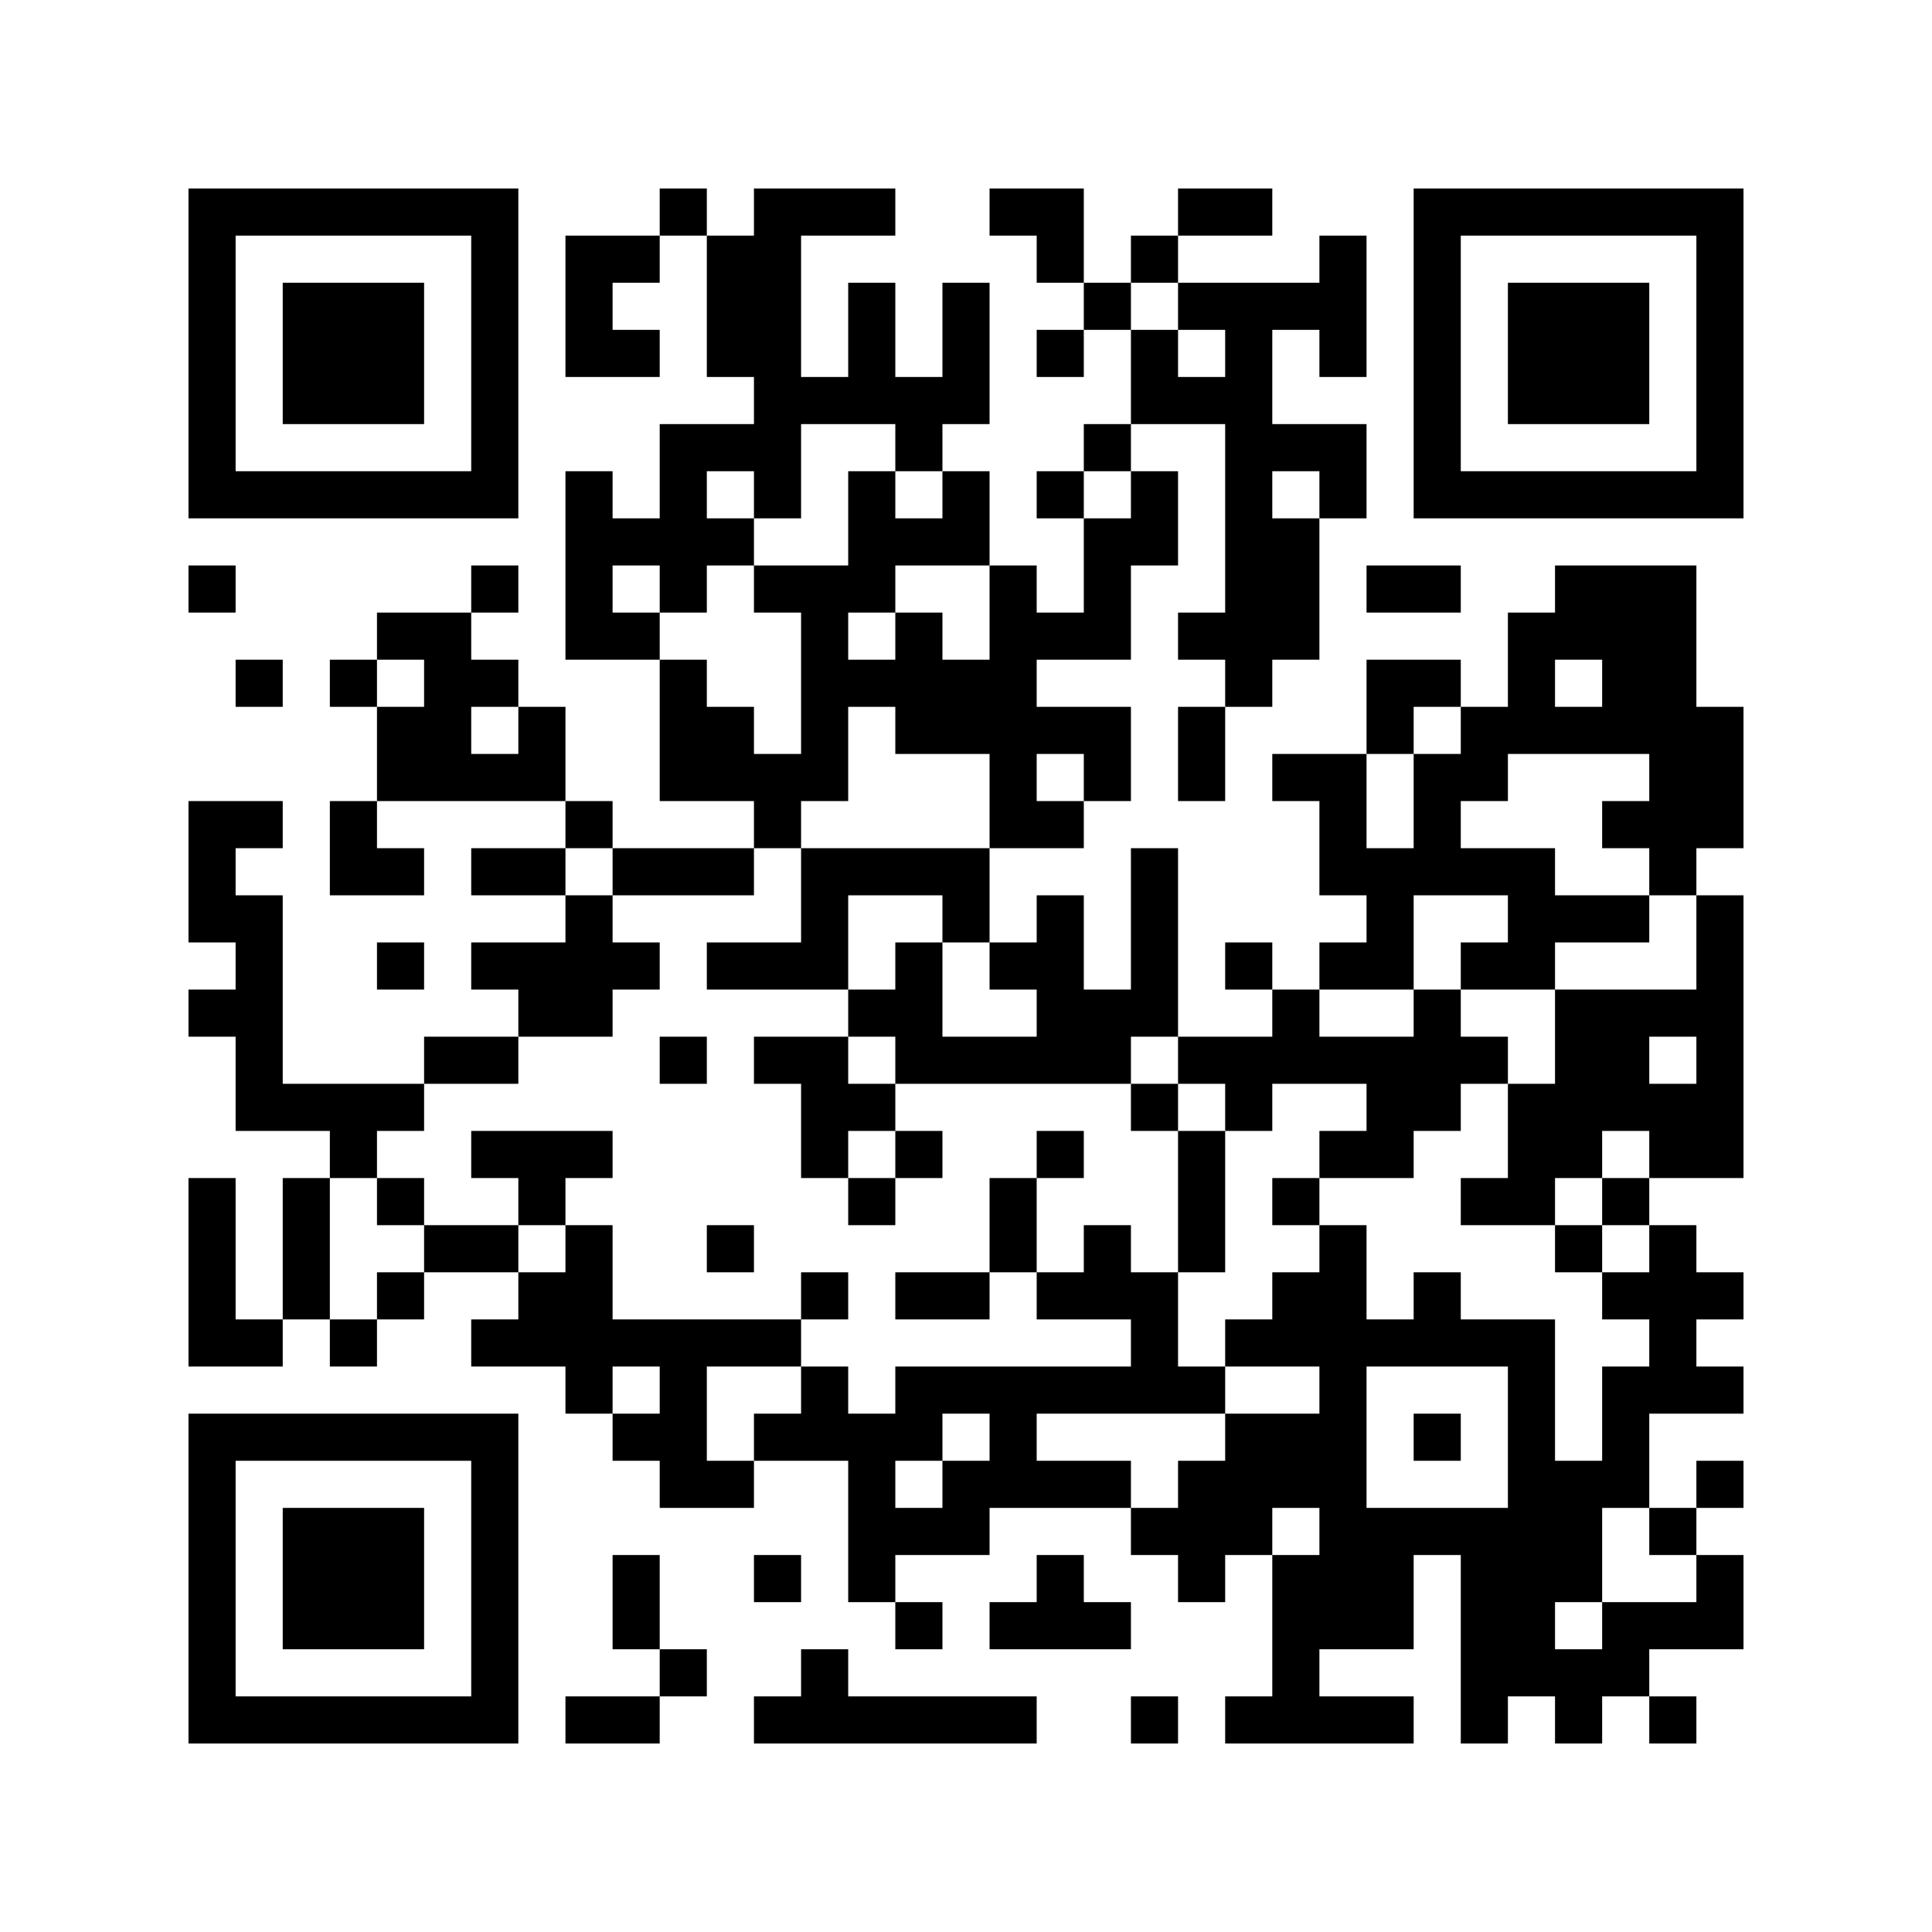
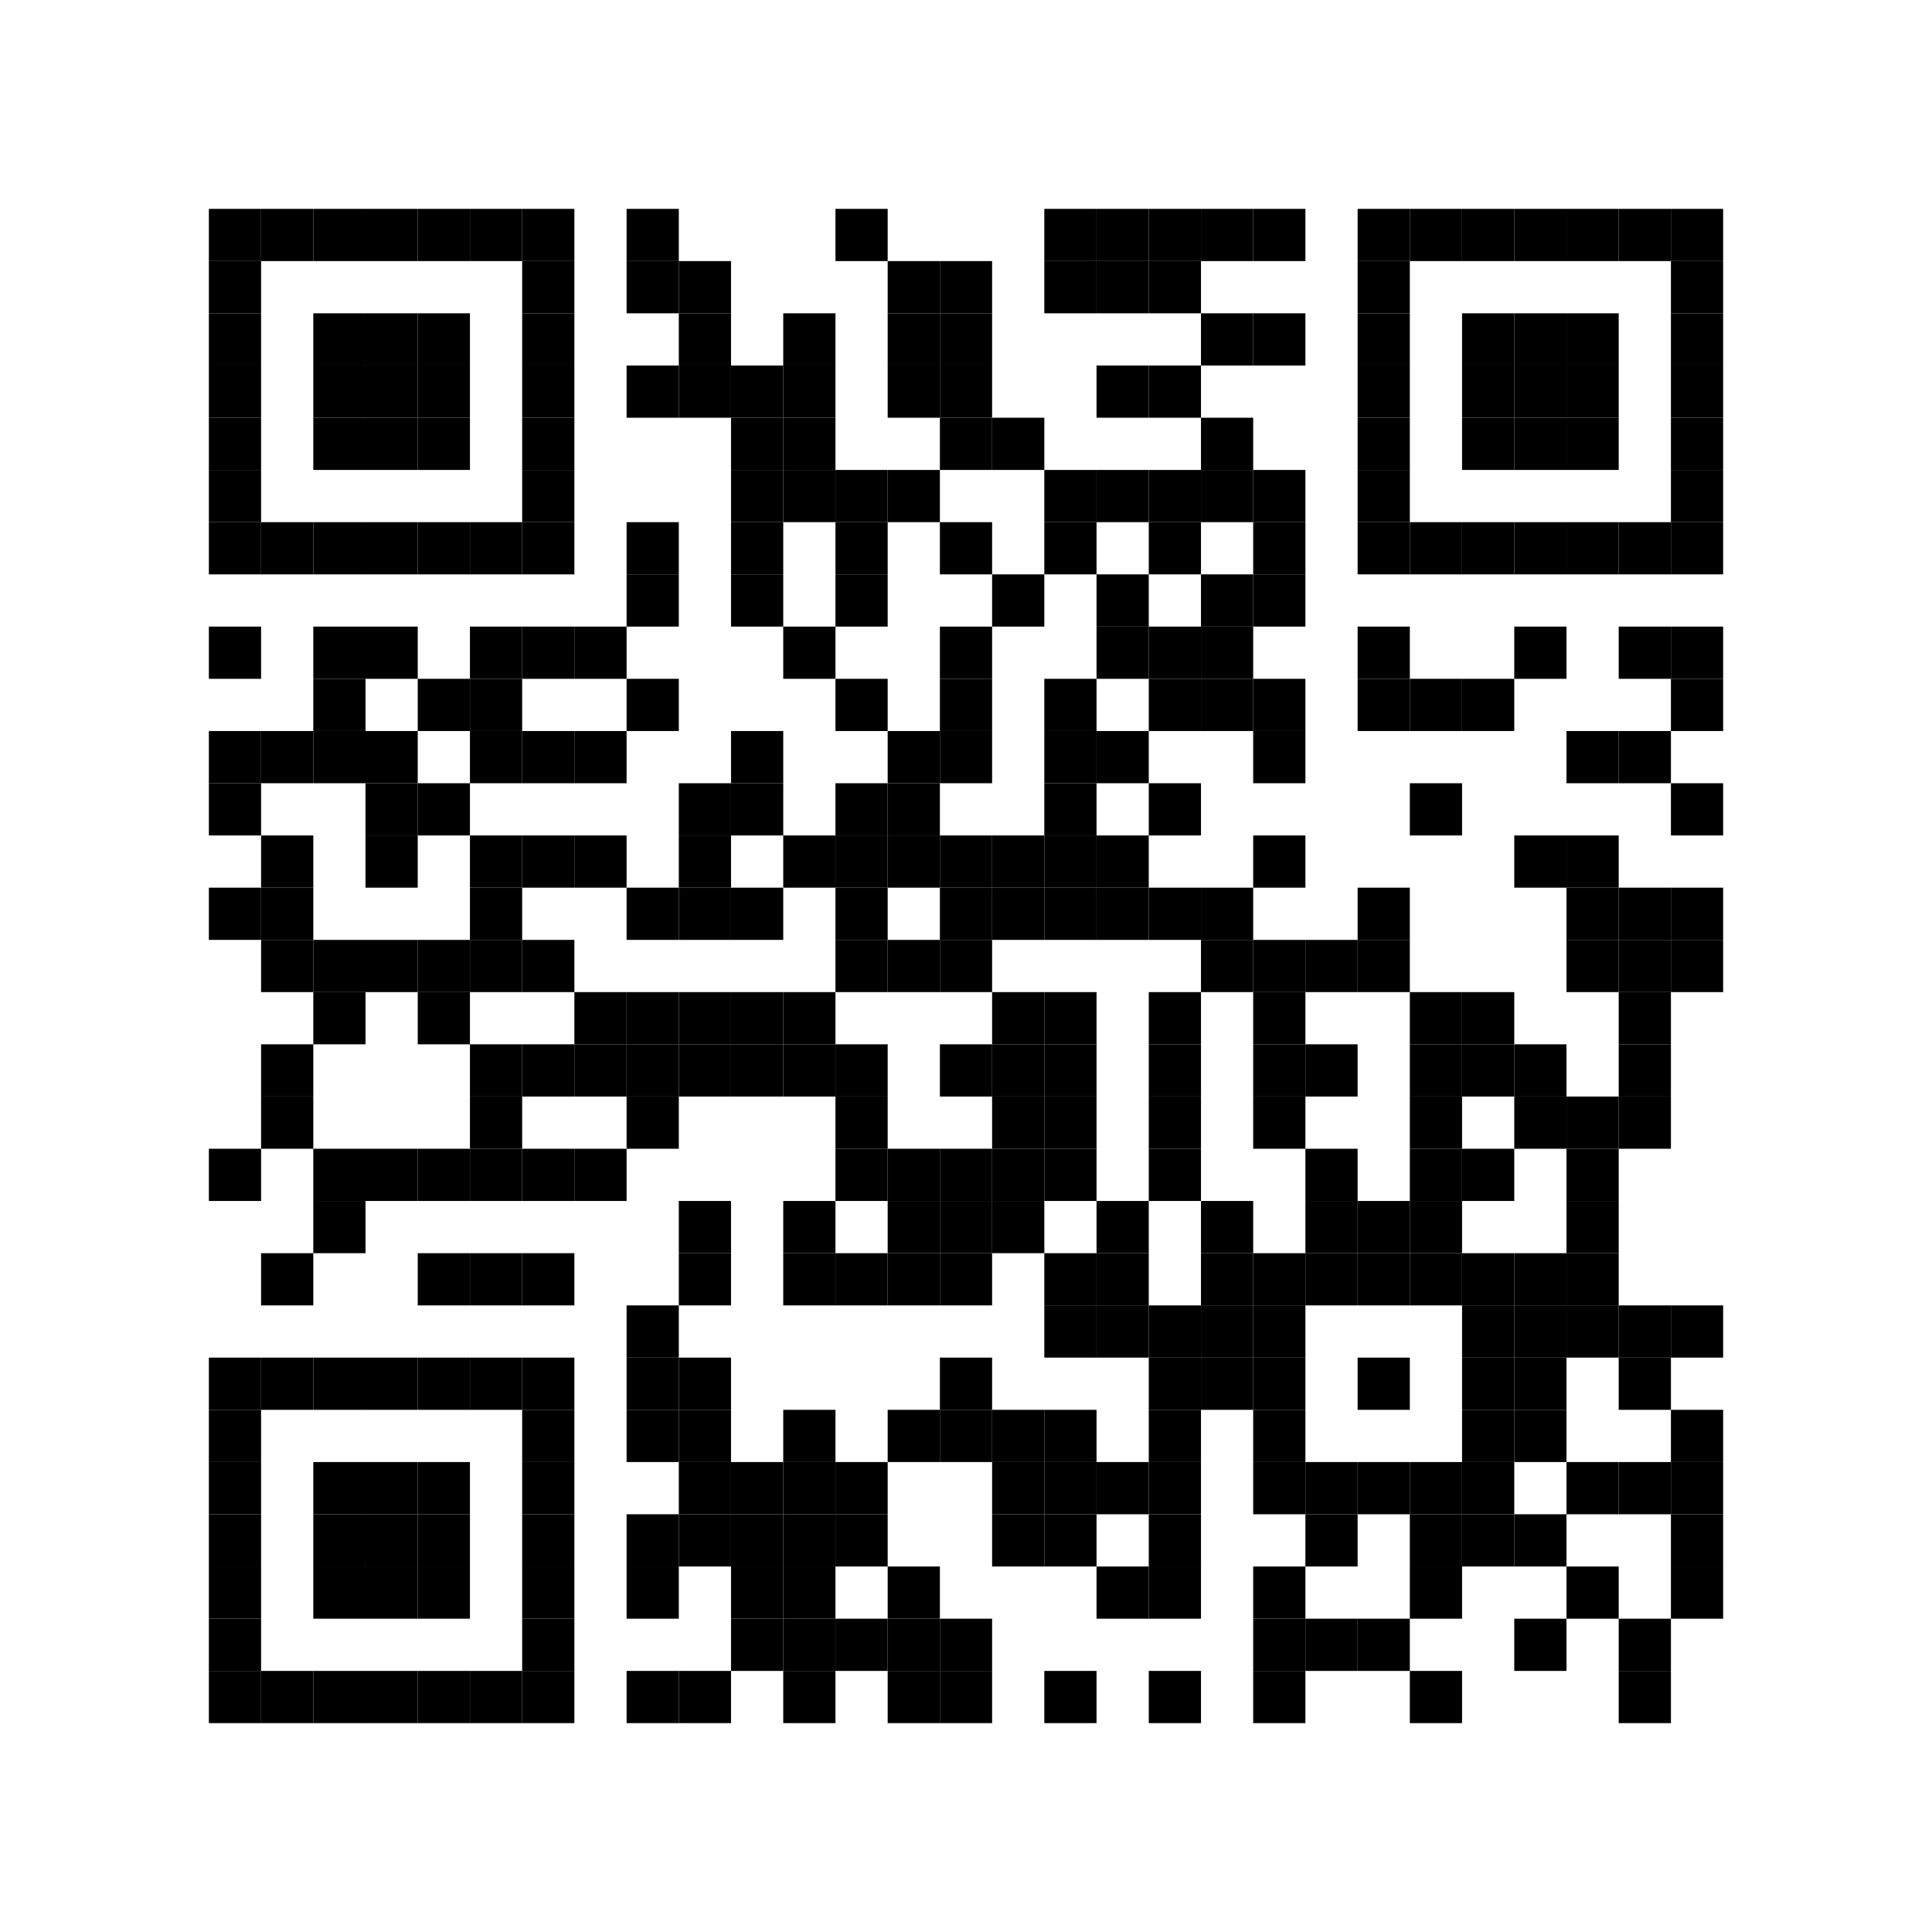
- <svg xmlns="http://www.w3.org/2000/svg" width="41mm" height="41mm" version="1.1" viewBox="0 0 41 41">
-   <path d="M4,4H5V5H4zM5,4H6V5H5zM6,4H7V5H6zM7,4H8V5H7zM8,4H9V5H8zM9,4H10V5H9zM10,4H11V5H10zM14,4H15V5H14zM16,4H17V5H16zM17,4H18V5H17zM18,4H19V5H18zM21,4H22V5H21zM22,4H23V5H22zM25,4H26V5H25zM26,4H27V5H26zM30,4H31V5H30zM31,4H32V5H31zM32,4H33V5H32zM33,4H34V5H33zM34,4H35V5H34zM35,4H36V5H35zM36,4H37V5H36zM4,5H5V6H4zM10,5H11V6H10zM12,5H13V6H12zM13,5H14V6H13zM15,5H16V6H15zM16,5H17V6H16zM22,5H23V6H22zM24,5H25V6H24zM28,5H29V6H28zM30,5H31V6H30zM36,5H37V6H36zM4,6H5V7H4zM6,6H7V7H6zM7,6H8V7H7zM8,6H9V7H8zM10,6H11V7H10zM12,6H13V7H12zM15,6H16V7H15zM16,6H17V7H16zM18,6H19V7H18zM20,6H21V7H20zM23,6H24V7H23zM25,6H26V7H25zM26,6H27V7H26zM27,6H28V7H27zM28,6H29V7H28zM30,6H31V7H30zM32,6H33V7H32zM33,6H34V7H33zM34,6H35V7H34zM36,6H37V7H36zM4,7H5V8H4zM6,7H7V8H6zM7,7H8V8H7zM8,7H9V8H8zM10,7H11V8H10zM12,7H13V8H12zM13,7H14V8H13zM15,7H16V8H15zM16,7H17V8H16zM18,7H19V8H18zM20,7H21V8H20zM22,7H23V8H22zM24,7H25V8H24zM26,7H27V8H26zM28,7H29V8H28zM30,7H31V8H30zM32,7H33V8H32zM33,7H34V8H33zM34,7H35V8H34zM36,7H37V8H36zM4,8H5V9H4zM6,8H7V9H6zM7,8H8V9H7zM8,8H9V9H8zM10,8H11V9H10zM16,8H17V9H16zM17,8H18V9H17zM18,8H19V9H18zM19,8H20V9H19zM20,8H21V9H20zM24,8H25V9H24zM25,8H26V9H25zM26,8H27V9H26zM30,8H31V9H30zM32,8H33V9H32zM33,8H34V9H33zM34,8H35V9H34zM36,8H37V9H36zM4,9H5V10H4zM10,9H11V10H10zM14,9H15V10H14zM15,9H16V10H15zM16,9H17V10H16zM19,9H20V10H19zM23,9H24V10H23zM26,9H27V10H26zM27,9H28V10H27zM28,9H29V10H28zM30,9H31V10H30zM36,9H37V10H36zM4,10H5V11H4zM5,10H6V11H5zM6,10H7V11H6zM7,10H8V11H7zM8,10H9V11H8zM9,10H10V11H9zM10,10H11V11H10zM12,10H13V11H12zM14,10H15V11H14zM16,10H17V11H16zM18,10H19V11H18zM20,10H21V11H20zM22,10H23V11H22zM24,10H25V11H24zM26,10H27V11H26zM28,10H29V11H28zM30,10H31V11H30zM31,10H32V11H31zM32,10H33V11H32zM33,10H34V11H33zM34,10H35V11H34zM35,10H36V11H35zM36,10H37V11H36zM12,11H13V12H12zM13,11H14V12H13zM14,11H15V12H14zM15,11H16V12H15zM18,11H19V12H18zM19,11H20V12H19zM20,11H21V12H20zM23,11H24V12H23zM24,11H25V12H24zM26,11H27V12H26zM27,11H28V12H27zM4,12H5V13H4zM10,12H11V13H10zM12,12H13V13H12zM14,12H15V13H14zM16,12H17V13H16zM17,12H18V13H17zM18,12H19V13H18zM21,12H22V13H21zM23,12H24V13H23zM26,12H27V13H26zM27,12H28V13H27zM29,12H30V13H29zM30,12H31V13H30zM33,12H34V13H33zM34,12H35V13H34zM35,12H36V13H35zM8,13H9V14H8zM9,13H10V14H9zM12,13H13V14H12zM13,13H14V14H13zM17,13H18V14H17zM19,13H20V14H19zM21,13H22V14H21zM22,13H23V14H22zM23,13H24V14H23zM25,13H26V14H25zM26,13H27V14H26zM27,13H28V14H27zM32,13H33V14H32zM33,13H34V14H33zM34,13H35V14H34zM35,13H36V14H35zM5,14H6V15H5zM7,14H8V15H7zM9,14H10V15H9zM10,14H11V15H10zM14,14H15V15H14zM17,14H18V15H17zM18,14H19V15H18zM19,14H20V15H19zM20,14H21V15H20zM21,14H22V15H21zM26,14H27V15H26zM29,14H30V15H29zM30,14H31V15H30zM32,14H33V15H32zM34,14H35V15H34zM35,14H36V15H35zM8,15H9V16H8zM9,15H10V16H9zM11,15H12V16H11zM14,15H15V16H14zM15,15H16V16H15zM17,15H18V16H17zM19,15H20V16H19zM20,15H21V16H20zM21,15H22V16H21zM22,15H23V16H22zM23,15H24V16H23zM25,15H26V16H25zM29,15H30V16H29zM31,15H32V16H31zM32,15H33V16H32zM33,15H34V16H33zM34,15H35V16H34zM35,15H36V16H35zM36,15H37V16H36zM8,16H9V17H8zM9,16H10V17H9zM10,16H11V17H10zM11,16H12V17H11zM14,16H15V17H14zM15,16H16V17H15zM16,16H17V17H16zM17,16H18V17H17zM21,16H22V17H21zM23,16H24V17H23zM25,16H26V17H25zM27,16H28V17H27zM28,16H29V17H28zM30,16H31V17H30zM31,16H32V17H31zM35,16H36V17H35zM36,16H37V17H36zM4,17H5V18H4zM5,17H6V18H5zM7,17H8V18H7zM12,17H13V18H12zM16,17H17V18H16zM21,17H22V18H21zM22,17H23V18H22zM28,17H29V18H28zM30,17H31V18H30zM34,17H35V18H34zM35,17H36V18H35zM36,17H37V18H36zM4,18H5V19H4zM7,18H8V19H7zM8,18H9V19H8zM10,18H11V19H10zM11,18H12V19H11zM13,18H14V19H13zM14,18H15V19H14zM15,18H16V19H15zM17,18H18V19H17zM18,18H19V19H18zM19,18H20V19H19zM20,18H21V19H20zM24,18H25V19H24zM28,18H29V19H28zM29,18H30V19H29zM30,18H31V19H30zM31,18H32V19H31zM32,18H33V19H32zM35,18H36V19H35zM4,19H5V20H4zM5,19H6V20H5zM12,19H13V20H12zM17,19H18V20H17zM20,19H21V20H20zM22,19H23V20H22zM24,19H25V20H24zM29,19H30V20H29zM32,19H33V20H32zM33,19H34V20H33zM34,19H35V20H34zM36,19H37V20H36zM5,20H6V21H5zM8,20H9V21H8zM10,20H11V21H10zM11,20H12V21H11zM12,20H13V21H12zM13,20H14V21H13zM15,20H16V21H15zM16,20H17V21H16zM17,20H18V21H17zM19,20H20V21H19zM21,20H22V21H21zM22,20H23V21H22zM24,20H25V21H24zM26,20H27V21H26zM28,20H29V21H28zM29,20H30V21H29zM31,20H32V21H31zM32,20H33V21H32zM36,20H37V21H36zM4,21H5V22H4zM5,21H6V22H5zM11,21H12V22H11zM12,21H13V22H12zM18,21H19V22H18zM19,21H20V22H19zM22,21H23V22H22zM23,21H24V22H23zM24,21H25V22H24zM27,21H28V22H27zM30,21H31V22H30zM33,21H34V22H33zM34,21H35V22H34zM35,21H36V22H35zM36,21H37V22H36zM5,22H6V23H5zM9,22H10V23H9zM10,22H11V23H10zM14,22H15V23H14zM16,22H17V23H16zM17,22H18V23H17zM19,22H20V23H19zM20,22H21V23H20zM21,22H22V23H21zM22,22H23V23H22zM23,22H24V23H23zM25,22H26V23H25zM26,22H27V23H26zM27,22H28V23H27zM28,22H29V23H28zM29,22H30V23H29zM30,22H31V23H30zM31,22H32V23H31zM33,22H34V23H33zM34,22H35V23H34zM36,22H37V23H36zM5,23H6V24H5zM6,23H7V24H6zM7,23H8V24H7zM8,23H9V24H8zM17,23H18V24H17zM18,23H19V24H18zM24,23H25V24H24zM26,23H27V24H26zM29,23H30V24H29zM30,23H31V24H30zM32,23H33V24H32zM33,23H34V24H33zM34,23H35V24H34zM35,23H36V24H35zM36,23H37V24H36zM7,24H8V25H7zM10,24H11V25H10zM11,24H12V25H11zM12,24H13V25H12zM17,24H18V25H17zM19,24H20V25H19zM22,24H23V25H22zM25,24H26V25H25zM28,24H29V25H28zM29,24H30V25H29zM32,24H33V25H32zM33,24H34V25H33zM35,24H36V25H35zM36,24H37V25H36zM4,25H5V26H4zM6,25H7V26H6zM8,25H9V26H8zM11,25H12V26H11zM18,25H19V26H18zM21,25H22V26H21zM25,25H26V26H25zM27,25H28V26H27zM31,25H32V26H31zM32,25H33V26H32zM34,25H35V26H34zM4,26H5V27H4zM6,26H7V27H6zM9,26H10V27H9zM10,26H11V27H10zM12,26H13V27H12zM15,26H16V27H15zM21,26H22V27H21zM23,26H24V27H23zM25,26H26V27H25zM28,26H29V27H28zM33,26H34V27H33zM35,26H36V27H35zM4,27H5V28H4zM6,27H7V28H6zM8,27H9V28H8zM11,27H12V28H11zM12,27H13V28H12zM17,27H18V28H17zM19,27H20V28H19zM20,27H21V28H20zM22,27H23V28H22zM23,27H24V28H23zM24,27H25V28H24zM27,27H28V28H27zM28,27H29V28H28zM30,27H31V28H30zM34,27H35V28H34zM35,27H36V28H35zM36,27H37V28H36zM4,28H5V29H4zM5,28H6V29H5zM7,28H8V29H7zM10,28H11V29H10zM11,28H12V29H11zM12,28H13V29H12zM13,28H14V29H13zM14,28H15V29H14zM15,28H16V29H15zM16,28H17V29H16zM24,28H25V29H24zM26,28H27V29H26zM27,28H28V29H27zM28,28H29V29H28zM29,28H30V29H29zM30,28H31V29H30zM31,28H32V29H31zM32,28H33V29H32zM35,28H36V29H35zM12,29H13V30H12zM14,29H15V30H14zM17,29H18V30H17zM19,29H20V30H19zM20,29H21V30H20zM21,29H22V30H21zM22,29H23V30H22zM23,29H24V30H23zM24,29H25V30H24zM25,29H26V30H25zM28,29H29V30H28zM32,29H33V30H32zM34,29H35V30H34zM35,29H36V30H35zM36,29H37V30H36zM4,30H5V31H4zM5,30H6V31H5zM6,30H7V31H6zM7,30H8V31H7zM8,30H9V31H8zM9,30H10V31H9zM10,30H11V31H10zM13,30H14V31H13zM14,30H15V31H14zM16,30H17V31H16zM17,30H18V31H17zM18,30H19V31H18zM19,30H20V31H19zM21,30H22V31H21zM26,30H27V31H26zM27,30H28V31H27zM28,30H29V31H28zM30,30H31V31H30zM32,30H33V31H32zM34,30H35V31H34zM4,31H5V32H4zM10,31H11V32H10zM14,31H15V32H14zM15,31H16V32H15zM18,31H19V32H18zM20,31H21V32H20zM21,31H22V32H21zM22,31H23V32H22zM23,31H24V32H23zM25,31H26V32H25zM26,31H27V32H26zM27,31H28V32H27zM28,31H29V32H28zM32,31H33V32H32zM33,31H34V32H33zM34,31H35V32H34zM36,31H37V32H36zM4,32H5V33H4zM6,32H7V33H6zM7,32H8V33H7zM8,32H9V33H8zM10,32H11V33H10zM18,32H19V33H18zM19,32H20V33H19zM20,32H21V33H20zM24,32H25V33H24zM25,32H26V33H25zM26,32H27V33H26zM28,32H29V33H28zM29,32H30V33H29zM30,32H31V33H30zM31,32H32V33H31zM32,32H33V33H32zM33,32H34V33H33zM35,32H36V33H35zM4,33H5V34H4zM6,33H7V34H6zM7,33H8V34H7zM8,33H9V34H8zM10,33H11V34H10zM13,33H14V34H13zM16,33H17V34H16zM18,33H19V34H18zM22,33H23V34H22zM25,33H26V34H25zM27,33H28V34H27zM28,33H29V34H28zM29,33H30V34H29zM31,33H32V34H31zM32,33H33V34H32zM33,33H34V34H33zM36,33H37V34H36zM4,34H5V35H4zM6,34H7V35H6zM7,34H8V35H7zM8,34H9V35H8zM10,34H11V35H10zM13,34H14V35H13zM19,34H20V35H19zM21,34H22V35H21zM22,34H23V35H22zM23,34H24V35H23zM27,34H28V35H27zM28,34H29V35H28zM29,34H30V35H29zM31,34H32V35H31zM32,34H33V35H32zM34,34H35V35H34zM35,34H36V35H35zM36,34H37V35H36zM4,35H5V36H4zM10,35H11V36H10zM14,35H15V36H14zM17,35H18V36H17zM27,35H28V36H27zM31,35H32V36H31zM32,35H33V36H32zM33,35H34V36H33zM34,35H35V36H34zM4,36H5V37H4zM5,36H6V37H5zM6,36H7V37H6zM7,36H8V37H7zM8,36H9V37H8zM9,36H10V37H9zM10,36H11V37H10zM12,36H13V37H12zM13,36H14V37H13zM16,36H17V37H16zM17,36H18V37H17zM18,36H19V37H18zM19,36H20V37H19zM20,36H21V37H20zM21,36H22V37H21zM24,36H25V37H24zM26,36H27V37H26zM27,36H28V37H27zM28,36H29V37H28zM29,36H30V37H29zM31,36H32V37H31zM33,36H34V37H33zM35,36H36V37H35z" id="qr-path" fill="#000000" fill-opacity="1" fill-rule="nonzero" stroke="none" />
+ <svg xmlns="http://www.w3.org/2000/svg" width="74mm" height="74mm" version="1.1">
+   <rect x="8mm" y="8mm" width="2mm" height="2mm" />
+   <rect x="10mm" y="8mm" width="2mm" height="2mm" />
+   <rect x="12mm" y="8mm" width="2mm" height="2mm" />
+   <rect x="14mm" y="8mm" width="2mm" height="2mm" />
+   <rect x="16mm" y="8mm" width="2mm" height="2mm" />
+   <rect x="18mm" y="8mm" width="2mm" height="2mm" />
+   <rect x="20mm" y="8mm" width="2mm" height="2mm" />
+   <rect x="24mm" y="8mm" width="2mm" height="2mm" />
+   <rect x="32mm" y="8mm" width="2mm" height="2mm" />
+   <rect x="40mm" y="8mm" width="2mm" height="2mm" />
+   <rect x="42mm" y="8mm" width="2mm" height="2mm" />
+   <rect x="44mm" y="8mm" width="2mm" height="2mm" />
+   <rect x="46mm" y="8mm" width="2mm" height="2mm" />
+   <rect x="48mm" y="8mm" width="2mm" height="2mm" />
+   <rect x="52mm" y="8mm" width="2mm" height="2mm" />
+   <rect x="54mm" y="8mm" width="2mm" height="2mm" />
+   <rect x="56mm" y="8mm" width="2mm" height="2mm" />
+   <rect x="58mm" y="8mm" width="2mm" height="2mm" />
+   <rect x="60mm" y="8mm" width="2mm" height="2mm" />
+   <rect x="62mm" y="8mm" width="2mm" height="2mm" />
+   <rect x="64mm" y="8mm" width="2mm" height="2mm" />
+   <rect x="8mm" y="10mm" width="2mm" height="2mm" />
+   <rect x="20mm" y="10mm" width="2mm" height="2mm" />
+   <rect x="24mm" y="10mm" width="2mm" height="2mm" />
+   <rect x="26mm" y="10mm" width="2mm" height="2mm" />
+   <rect x="34mm" y="10mm" width="2mm" height="2mm" />
+   <rect x="36mm" y="10mm" width="2mm" height="2mm" />
+   <rect x="40mm" y="10mm" width="2mm" height="2mm" />
+   <rect x="42mm" y="10mm" width="2mm" height="2mm" />
+   <rect x="44mm" y="10mm" width="2mm" height="2mm" />
+   <rect x="52mm" y="10mm" width="2mm" height="2mm" />
+   <rect x="64mm" y="10mm" width="2mm" height="2mm" />
+   <rect x="8mm" y="12mm" width="2mm" height="2mm" />
+   <rect x="12mm" y="12mm" width="2mm" height="2mm" />
+   <rect x="14mm" y="12mm" width="2mm" height="2mm" />
+   <rect x="16mm" y="12mm" width="2mm" height="2mm" />
+   <rect x="20mm" y="12mm" width="2mm" height="2mm" />
+   <rect x="26mm" y="12mm" width="2mm" height="2mm" />
+   <rect x="30mm" y="12mm" width="2mm" height="2mm" />
+   <rect x="34mm" y="12mm" width="2mm" height="2mm" />
+   <rect x="36mm" y="12mm" width="2mm" height="2mm" />
+   <rect x="46mm" y="12mm" width="2mm" height="2mm" />
+   <rect x="48mm" y="12mm" width="2mm" height="2mm" />
+   <rect x="52mm" y="12mm" width="2mm" height="2mm" />
+   <rect x="56mm" y="12mm" width="2mm" height="2mm" />
+   <rect x="58mm" y="12mm" width="2mm" height="2mm" />
+   <rect x="60mm" y="12mm" width="2mm" height="2mm" />
+   <rect x="64mm" y="12mm" width="2mm" height="2mm" />
+   <rect x="8mm" y="14mm" width="2mm" height="2mm" />
+   <rect x="12mm" y="14mm" width="2mm" height="2mm" />
+   <rect x="14mm" y="14mm" width="2mm" height="2mm" />
+   <rect x="16mm" y="14mm" width="2mm" height="2mm" />
+   <rect x="20mm" y="14mm" width="2mm" height="2mm" />
+   <rect x="24mm" y="14mm" width="2mm" height="2mm" />
+   <rect x="26mm" y="14mm" width="2mm" height="2mm" />
+   <rect x="28mm" y="14mm" width="2mm" height="2mm" />
+   <rect x="30mm" y="14mm" width="2mm" height="2mm" />
+   <rect x="34mm" y="14mm" width="2mm" height="2mm" />
+   <rect x="36mm" y="14mm" width="2mm" height="2mm" />
+   <rect x="42mm" y="14mm" width="2mm" height="2mm" />
+   <rect x="44mm" y="14mm" width="2mm" height="2mm" />
+   <rect x="52mm" y="14mm" width="2mm" height="2mm" />
+   <rect x="56mm" y="14mm" width="2mm" height="2mm" />
+   <rect x="58mm" y="14mm" width="2mm" height="2mm" />
+   <rect x="60mm" y="14mm" width="2mm" height="2mm" />
+   <rect x="64mm" y="14mm" width="2mm" height="2mm" />
+   <rect x="8mm" y="16mm" width="2mm" height="2mm" />
+   <rect x="12mm" y="16mm" width="2mm" height="2mm" />
+   <rect x="14mm" y="16mm" width="2mm" height="2mm" />
+   <rect x="16mm" y="16mm" width="2mm" height="2mm" />
+   <rect x="20mm" y="16mm" width="2mm" height="2mm" />
+   <rect x="28mm" y="16mm" width="2mm" height="2mm" />
+   <rect x="30mm" y="16mm" width="2mm" height="2mm" />
+   <rect x="36mm" y="16mm" width="2mm" height="2mm" />
+   <rect x="38mm" y="16mm" width="2mm" height="2mm" />
+   <rect x="46mm" y="16mm" width="2mm" height="2mm" />
+   <rect x="52mm" y="16mm" width="2mm" height="2mm" />
+   <rect x="56mm" y="16mm" width="2mm" height="2mm" />
+   <rect x="58mm" y="16mm" width="2mm" height="2mm" />
+   <rect x="60mm" y="16mm" width="2mm" height="2mm" />
+   <rect x="64mm" y="16mm" width="2mm" height="2mm" />
+   <rect x="8mm" y="18mm" width="2mm" height="2mm" />
+   <rect x="20mm" y="18mm" width="2mm" height="2mm" />
+   <rect x="28mm" y="18mm" width="2mm" height="2mm" />
+   <rect x="30mm" y="18mm" width="2mm" height="2mm" />
+   <rect x="32mm" y="18mm" width="2mm" height="2mm" />
+   <rect x="34mm" y="18mm" width="2mm" height="2mm" />
+   <rect x="40mm" y="18mm" width="2mm" height="2mm" />
+   <rect x="42mm" y="18mm" width="2mm" height="2mm" />
+   <rect x="44mm" y="18mm" width="2mm" height="2mm" />
+   <rect x="46mm" y="18mm" width="2mm" height="2mm" />
+   <rect x="48mm" y="18mm" width="2mm" height="2mm" />
+   <rect x="52mm" y="18mm" width="2mm" height="2mm" />
+   <rect x="64mm" y="18mm" width="2mm" height="2mm" />
+   <rect x="8mm" y="20mm" width="2mm" height="2mm" />
+   <rect x="10mm" y="20mm" width="2mm" height="2mm" />
+   <rect x="12mm" y="20mm" width="2mm" height="2mm" />
+   <rect x="14mm" y="20mm" width="2mm" height="2mm" />
+   <rect x="16mm" y="20mm" width="2mm" height="2mm" />
+   <rect x="18mm" y="20mm" width="2mm" height="2mm" />
+   <rect x="20mm" y="20mm" width="2mm" height="2mm" />
+   <rect x="24mm" y="20mm" width="2mm" height="2mm" />
+   <rect x="28mm" y="20mm" width="2mm" height="2mm" />
+   <rect x="32mm" y="20mm" width="2mm" height="2mm" />
+   <rect x="36mm" y="20mm" width="2mm" height="2mm" />
+   <rect x="40mm" y="20mm" width="2mm" height="2mm" />
+   <rect x="44mm" y="20mm" width="2mm" height="2mm" />
+   <rect x="48mm" y="20mm" width="2mm" height="2mm" />
+   <rect x="52mm" y="20mm" width="2mm" height="2mm" />
+   <rect x="54mm" y="20mm" width="2mm" height="2mm" />
+   <rect x="56mm" y="20mm" width="2mm" height="2mm" />
+   <rect x="58mm" y="20mm" width="2mm" height="2mm" />
+   <rect x="60mm" y="20mm" width="2mm" height="2mm" />
+   <rect x="62mm" y="20mm" width="2mm" height="2mm" />
+   <rect x="64mm" y="20mm" width="2mm" height="2mm" />
+   <rect x="24mm" y="22mm" width="2mm" height="2mm" />
+   <rect x="28mm" y="22mm" width="2mm" height="2mm" />
+   <rect x="32mm" y="22mm" width="2mm" height="2mm" />
+   <rect x="38mm" y="22mm" width="2mm" height="2mm" />
+   <rect x="42mm" y="22mm" width="2mm" height="2mm" />
+   <rect x="46mm" y="22mm" width="2mm" height="2mm" />
+   <rect x="48mm" y="22mm" width="2mm" height="2mm" />
+   <rect x="8mm" y="24mm" width="2mm" height="2mm" />
+   <rect x="12mm" y="24mm" width="2mm" height="2mm" />
+   <rect x="14mm" y="24mm" width="2mm" height="2mm" />
+   <rect x="18mm" y="24mm" width="2mm" height="2mm" />
+   <rect x="20mm" y="24mm" width="2mm" height="2mm" />
+   <rect x="22mm" y="24mm" width="2mm" height="2mm" />
+   <rect x="30mm" y="24mm" width="2mm" height="2mm" />
+   <rect x="36mm" y="24mm" width="2mm" height="2mm" />
+   <rect x="42mm" y="24mm" width="2mm" height="2mm" />
+   <rect x="44mm" y="24mm" width="2mm" height="2mm" />
+   <rect x="46mm" y="24mm" width="2mm" height="2mm" />
+   <rect x="52mm" y="24mm" width="2mm" height="2mm" />
+   <rect x="58mm" y="24mm" width="2mm" height="2mm" />
+   <rect x="62mm" y="24mm" width="2mm" height="2mm" />
+   <rect x="64mm" y="24mm" width="2mm" height="2mm" />
+   <rect x="12mm" y="26mm" width="2mm" height="2mm" />
+   <rect x="16mm" y="26mm" width="2mm" height="2mm" />
+   <rect x="18mm" y="26mm" width="2mm" height="2mm" />
+   <rect x="24mm" y="26mm" width="2mm" height="2mm" />
+   <rect x="32mm" y="26mm" width="2mm" height="2mm" />
+   <rect x="36mm" y="26mm" width="2mm" height="2mm" />
+   <rect x="40mm" y="26mm" width="2mm" height="2mm" />
+   <rect x="44mm" y="26mm" width="2mm" height="2mm" />
+   <rect x="46mm" y="26mm" width="2mm" height="2mm" />
+   <rect x="48mm" y="26mm" width="2mm" height="2mm" />
+   <rect x="52mm" y="26mm" width="2mm" height="2mm" />
+   <rect x="54mm" y="26mm" width="2mm" height="2mm" />
+   <rect x="56mm" y="26mm" width="2mm" height="2mm" />
+   <rect x="64mm" y="26mm" width="2mm" height="2mm" />
+   <rect x="8mm" y="28mm" width="2mm" height="2mm" />
+   <rect x="10mm" y="28mm" width="2mm" height="2mm" />
+   <rect x="12mm" y="28mm" width="2mm" height="2mm" />
+   <rect x="14mm" y="28mm" width="2mm" height="2mm" />
+   <rect x="18mm" y="28mm" width="2mm" height="2mm" />
+   <rect x="20mm" y="28mm" width="2mm" height="2mm" />
+   <rect x="22mm" y="28mm" width="2mm" height="2mm" />
+   <rect x="28mm" y="28mm" width="2mm" height="2mm" />
+   <rect x="34mm" y="28mm" width="2mm" height="2mm" />
+   <rect x="36mm" y="28mm" width="2mm" height="2mm" />
+   <rect x="40mm" y="28mm" width="2mm" height="2mm" />
+   <rect x="42mm" y="28mm" width="2mm" height="2mm" />
+   <rect x="48mm" y="28mm" width="2mm" height="2mm" />
+   <rect x="60mm" y="28mm" width="2mm" height="2mm" />
+   <rect x="62mm" y="28mm" width="2mm" height="2mm" />
+   <rect x="8mm" y="30mm" width="2mm" height="2mm" />
+   <rect x="14mm" y="30mm" width="2mm" height="2mm" />
+   <rect x="16mm" y="30mm" width="2mm" height="2mm" />
+   <rect x="26mm" y="30mm" width="2mm" height="2mm" />
+   <rect x="28mm" y="30mm" width="2mm" height="2mm" />
+   <rect x="32mm" y="30mm" width="2mm" height="2mm" />
+   <rect x="34mm" y="30mm" width="2mm" height="2mm" />
+   <rect x="40mm" y="30mm" width="2mm" height="2mm" />
+   <rect x="44mm" y="30mm" width="2mm" height="2mm" />
+   <rect x="54mm" y="30mm" width="2mm" height="2mm" />
+   <rect x="64mm" y="30mm" width="2mm" height="2mm" />
+   <rect x="10mm" y="32mm" width="2mm" height="2mm" />
+   <rect x="14mm" y="32mm" width="2mm" height="2mm" />
+   <rect x="18mm" y="32mm" width="2mm" height="2mm" />
+   <rect x="20mm" y="32mm" width="2mm" height="2mm" />
+   <rect x="22mm" y="32mm" width="2mm" height="2mm" />
+   <rect x="26mm" y="32mm" width="2mm" height="2mm" />
+   <rect x="30mm" y="32mm" width="2mm" height="2mm" />
+   <rect x="32mm" y="32mm" width="2mm" height="2mm" />
+   <rect x="34mm" y="32mm" width="2mm" height="2mm" />
+   <rect x="36mm" y="32mm" width="2mm" height="2mm" />
+   <rect x="38mm" y="32mm" width="2mm" height="2mm" />
+   <rect x="40mm" y="32mm" width="2mm" height="2mm" />
+   <rect x="42mm" y="32mm" width="2mm" height="2mm" />
+   <rect x="48mm" y="32mm" width="2mm" height="2mm" />
+   <rect x="58mm" y="32mm" width="2mm" height="2mm" />
+   <rect x="60mm" y="32mm" width="2mm" height="2mm" />
+   <rect x="8mm" y="34mm" width="2mm" height="2mm" />
+   <rect x="10mm" y="34mm" width="2mm" height="2mm" />
+   <rect x="18mm" y="34mm" width="2mm" height="2mm" />
+   <rect x="24mm" y="34mm" width="2mm" height="2mm" />
+   <rect x="26mm" y="34mm" width="2mm" height="2mm" />
+   <rect x="28mm" y="34mm" width="2mm" height="2mm" />
+   <rect x="32mm" y="34mm" width="2mm" height="2mm" />
+   <rect x="36mm" y="34mm" width="2mm" height="2mm" />
+   <rect x="38mm" y="34mm" width="2mm" height="2mm" />
+   <rect x="40mm" y="34mm" width="2mm" height="2mm" />
+   <rect x="42mm" y="34mm" width="2mm" height="2mm" />
+   <rect x="44mm" y="34mm" width="2mm" height="2mm" />
+   <rect x="46mm" y="34mm" width="2mm" height="2mm" />
+   <rect x="52mm" y="34mm" width="2mm" height="2mm" />
+   <rect x="60mm" y="34mm" width="2mm" height="2mm" />
+   <rect x="62mm" y="34mm" width="2mm" height="2mm" />
+   <rect x="64mm" y="34mm" width="2mm" height="2mm" />
+   <rect x="10mm" y="36mm" width="2mm" height="2mm" />
+   <rect x="12mm" y="36mm" width="2mm" height="2mm" />
+   <rect x="14mm" y="36mm" width="2mm" height="2mm" />
+   <rect x="16mm" y="36mm" width="2mm" height="2mm" />
+   <rect x="18mm" y="36mm" width="2mm" height="2mm" />
+   <rect x="20mm" y="36mm" width="2mm" height="2mm" />
+   <rect x="32mm" y="36mm" width="2mm" height="2mm" />
+   <rect x="34mm" y="36mm" width="2mm" height="2mm" />
+   <rect x="36mm" y="36mm" width="2mm" height="2mm" />
+   <rect x="46mm" y="36mm" width="2mm" height="2mm" />
+   <rect x="48mm" y="36mm" width="2mm" height="2mm" />
+   <rect x="50mm" y="36mm" width="2mm" height="2mm" />
+   <rect x="52mm" y="36mm" width="2mm" height="2mm" />
+   <rect x="60mm" y="36mm" width="2mm" height="2mm" />
+   <rect x="62mm" y="36mm" width="2mm" height="2mm" />
+   <rect x="64mm" y="36mm" width="2mm" height="2mm" />
+   <rect x="12mm" y="38mm" width="2mm" height="2mm" />
+   <rect x="16mm" y="38mm" width="2mm" height="2mm" />
+   <rect x="22mm" y="38mm" width="2mm" height="2mm" />
+   <rect x="24mm" y="38mm" width="2mm" height="2mm" />
+   <rect x="26mm" y="38mm" width="2mm" height="2mm" />
+   <rect x="28mm" y="38mm" width="2mm" height="2mm" />
+   <rect x="30mm" y="38mm" width="2mm" height="2mm" />
+   <rect x="38mm" y="38mm" width="2mm" height="2mm" />
+   <rect x="40mm" y="38mm" width="2mm" height="2mm" />
+   <rect x="44mm" y="38mm" width="2mm" height="2mm" />
+   <rect x="48mm" y="38mm" width="2mm" height="2mm" />
+   <rect x="54mm" y="38mm" width="2mm" height="2mm" />
+   <rect x="56mm" y="38mm" width="2mm" height="2mm" />
+   <rect x="62mm" y="38mm" width="2mm" height="2mm" />
+   <rect x="10mm" y="40mm" width="2mm" height="2mm" />
+   <rect x="18mm" y="40mm" width="2mm" height="2mm" />
+   <rect x="20mm" y="40mm" width="2mm" height="2mm" />
+   <rect x="22mm" y="40mm" width="2mm" height="2mm" />
+   <rect x="24mm" y="40mm" width="2mm" height="2mm" />
+   <rect x="26mm" y="40mm" width="2mm" height="2mm" />
+   <rect x="28mm" y="40mm" width="2mm" height="2mm" />
+   <rect x="30mm" y="40mm" width="2mm" height="2mm" />
+   <rect x="32mm" y="40mm" width="2mm" height="2mm" />
+   <rect x="36mm" y="40mm" width="2mm" height="2mm" />
+   <rect x="38mm" y="40mm" width="2mm" height="2mm" />
+   <rect x="40mm" y="40mm" width="2mm" height="2mm" />
+   <rect x="44mm" y="40mm" width="2mm" height="2mm" />
+   <rect x="48mm" y="40mm" width="2mm" height="2mm" />
+   <rect x="50mm" y="40mm" width="2mm" height="2mm" />
+   <rect x="54mm" y="40mm" width="2mm" height="2mm" />
+   <rect x="56mm" y="40mm" width="2mm" height="2mm" />
+   <rect x="58mm" y="40mm" width="2mm" height="2mm" />
+   <rect x="62mm" y="40mm" width="2mm" height="2mm" />
+   <rect x="10mm" y="42mm" width="2mm" height="2mm" />
+   <rect x="18mm" y="42mm" width="2mm" height="2mm" />
+   <rect x="24mm" y="42mm" width="2mm" height="2mm" />
+   <rect x="32mm" y="42mm" width="2mm" height="2mm" />
+   <rect x="38mm" y="42mm" width="2mm" height="2mm" />
+   <rect x="40mm" y="42mm" width="2mm" height="2mm" />
+   <rect x="44mm" y="42mm" width="2mm" height="2mm" />
+   <rect x="48mm" y="42mm" width="2mm" height="2mm" />
+   <rect x="54mm" y="42mm" width="2mm" height="2mm" />
+   <rect x="58mm" y="42mm" width="2mm" height="2mm" />
+   <rect x="60mm" y="42mm" width="2mm" height="2mm" />
+   <rect x="62mm" y="42mm" width="2mm" height="2mm" />
+   <rect x="8mm" y="44mm" width="2mm" height="2mm" />
+   <rect x="12mm" y="44mm" width="2mm" height="2mm" />
+   <rect x="14mm" y="44mm" width="2mm" height="2mm" />
+   <rect x="16mm" y="44mm" width="2mm" height="2mm" />
+   <rect x="18mm" y="44mm" width="2mm" height="2mm" />
+   <rect x="20mm" y="44mm" width="2mm" height="2mm" />
+   <rect x="22mm" y="44mm" width="2mm" height="2mm" />
+   <rect x="32mm" y="44mm" width="2mm" height="2mm" />
+   <rect x="34mm" y="44mm" width="2mm" height="2mm" />
+   <rect x="36mm" y="44mm" width="2mm" height="2mm" />
+   <rect x="38mm" y="44mm" width="2mm" height="2mm" />
+   <rect x="40mm" y="44mm" width="2mm" height="2mm" />
+   <rect x="44mm" y="44mm" width="2mm" height="2mm" />
+   <rect x="50mm" y="44mm" width="2mm" height="2mm" />
+   <rect x="54mm" y="44mm" width="2mm" height="2mm" />
+   <rect x="56mm" y="44mm" width="2mm" height="2mm" />
+   <rect x="60mm" y="44mm" width="2mm" height="2mm" />
+   <rect x="12mm" y="46mm" width="2mm" height="2mm" />
+   <rect x="26mm" y="46mm" width="2mm" height="2mm" />
+   <rect x="30mm" y="46mm" width="2mm" height="2mm" />
+   <rect x="34mm" y="46mm" width="2mm" height="2mm" />
+   <rect x="36mm" y="46mm" width="2mm" height="2mm" />
+   <rect x="38mm" y="46mm" width="2mm" height="2mm" />
+   <rect x="42mm" y="46mm" width="2mm" height="2mm" />
+   <rect x="46mm" y="46mm" width="2mm" height="2mm" />
+   <rect x="50mm" y="46mm" width="2mm" height="2mm" />
+   <rect x="52mm" y="46mm" width="2mm" height="2mm" />
+   <rect x="54mm" y="46mm" width="2mm" height="2mm" />
+   <rect x="60mm" y="46mm" width="2mm" height="2mm" />
+   <rect x="10mm" y="48mm" width="2mm" height="2mm" />
+   <rect x="16mm" y="48mm" width="2mm" height="2mm" />
+   <rect x="18mm" y="48mm" width="2mm" height="2mm" />
+   <rect x="20mm" y="48mm" width="2mm" height="2mm" />
+   <rect x="26mm" y="48mm" width="2mm" height="2mm" />
+   <rect x="30mm" y="48mm" width="2mm" height="2mm" />
+   <rect x="32mm" y="48mm" width="2mm" height="2mm" />
+   <rect x="34mm" y="48mm" width="2mm" height="2mm" />
+   <rect x="36mm" y="48mm" width="2mm" height="2mm" />
+   <rect x="40mm" y="48mm" width="2mm" height="2mm" />
+   <rect x="42mm" y="48mm" width="2mm" height="2mm" />
+   <rect x="46mm" y="48mm" width="2mm" height="2mm" />
+   <rect x="48mm" y="48mm" width="2mm" height="2mm" />
+   <rect x="50mm" y="48mm" width="2mm" height="2mm" />
+   <rect x="52mm" y="48mm" width="2mm" height="2mm" />
+   <rect x="54mm" y="48mm" width="2mm" height="2mm" />
+   <rect x="56mm" y="48mm" width="2mm" height="2mm" />
+   <rect x="58mm" y="48mm" width="2mm" height="2mm" />
+   <rect x="60mm" y="48mm" width="2mm" height="2mm" />
+   <rect x="24mm" y="50mm" width="2mm" height="2mm" />
+   <rect x="40mm" y="50mm" width="2mm" height="2mm" />
+   <rect x="42mm" y="50mm" width="2mm" height="2mm" />
+   <rect x="44mm" y="50mm" width="2mm" height="2mm" />
+   <rect x="46mm" y="50mm" width="2mm" height="2mm" />
+   <rect x="48mm" y="50mm" width="2mm" height="2mm" />
+   <rect x="56mm" y="50mm" width="2mm" height="2mm" />
+   <rect x="58mm" y="50mm" width="2mm" height="2mm" />
+   <rect x="60mm" y="50mm" width="2mm" height="2mm" />
+   <rect x="62mm" y="50mm" width="2mm" height="2mm" />
+   <rect x="64mm" y="50mm" width="2mm" height="2mm" />
+   <rect x="8mm" y="52mm" width="2mm" height="2mm" />
+   <rect x="10mm" y="52mm" width="2mm" height="2mm" />
+   <rect x="12mm" y="52mm" width="2mm" height="2mm" />
+   <rect x="14mm" y="52mm" width="2mm" height="2mm" />
+   <rect x="16mm" y="52mm" width="2mm" height="2mm" />
+   <rect x="18mm" y="52mm" width="2mm" height="2mm" />
+   <rect x="20mm" y="52mm" width="2mm" height="2mm" />
+   <rect x="24mm" y="52mm" width="2mm" height="2mm" />
+   <rect x="26mm" y="52mm" width="2mm" height="2mm" />
+   <rect x="36mm" y="52mm" width="2mm" height="2mm" />
+   <rect x="44mm" y="52mm" width="2mm" height="2mm" />
+   <rect x="46mm" y="52mm" width="2mm" height="2mm" />
+   <rect x="48mm" y="52mm" width="2mm" height="2mm" />
+   <rect x="52mm" y="52mm" width="2mm" height="2mm" />
+   <rect x="56mm" y="52mm" width="2mm" height="2mm" />
+   <rect x="58mm" y="52mm" width="2mm" height="2mm" />
+   <rect x="62mm" y="52mm" width="2mm" height="2mm" />
+   <rect x="8mm" y="54mm" width="2mm" height="2mm" />
+   <rect x="20mm" y="54mm" width="2mm" height="2mm" />
+   <rect x="24mm" y="54mm" width="2mm" height="2mm" />
+   <rect x="26mm" y="54mm" width="2mm" height="2mm" />
+   <rect x="30mm" y="54mm" width="2mm" height="2mm" />
+   <rect x="34mm" y="54mm" width="2mm" height="2mm" />
+   <rect x="36mm" y="54mm" width="2mm" height="2mm" />
+   <rect x="38mm" y="54mm" width="2mm" height="2mm" />
+   <rect x="40mm" y="54mm" width="2mm" height="2mm" />
+   <rect x="44mm" y="54mm" width="2mm" height="2mm" />
+   <rect x="48mm" y="54mm" width="2mm" height="2mm" />
+   <rect x="56mm" y="54mm" width="2mm" height="2mm" />
+   <rect x="58mm" y="54mm" width="2mm" height="2mm" />
+   <rect x="64mm" y="54mm" width="2mm" height="2mm" />
+   <rect x="8mm" y="56mm" width="2mm" height="2mm" />
+   <rect x="12mm" y="56mm" width="2mm" height="2mm" />
+   <rect x="14mm" y="56mm" width="2mm" height="2mm" />
+   <rect x="16mm" y="56mm" width="2mm" height="2mm" />
+   <rect x="20mm" y="56mm" width="2mm" height="2mm" />
+   <rect x="26mm" y="56mm" width="2mm" height="2mm" />
+   <rect x="28mm" y="56mm" width="2mm" height="2mm" />
+   <rect x="30mm" y="56mm" width="2mm" height="2mm" />
+   <rect x="32mm" y="56mm" width="2mm" height="2mm" />
+   <rect x="38mm" y="56mm" width="2mm" height="2mm" />
+   <rect x="40mm" y="56mm" width="2mm" height="2mm" />
+   <rect x="42mm" y="56mm" width="2mm" height="2mm" />
+   <rect x="44mm" y="56mm" width="2mm" height="2mm" />
+   <rect x="48mm" y="56mm" width="2mm" height="2mm" />
+   <rect x="50mm" y="56mm" width="2mm" height="2mm" />
+   <rect x="52mm" y="56mm" width="2mm" height="2mm" />
+   <rect x="54mm" y="56mm" width="2mm" height="2mm" />
+   <rect x="56mm" y="56mm" width="2mm" height="2mm" />
+   <rect x="60mm" y="56mm" width="2mm" height="2mm" />
+   <rect x="62mm" y="56mm" width="2mm" height="2mm" />
+   <rect x="64mm" y="56mm" width="2mm" height="2mm" />
+   <rect x="8mm" y="58mm" width="2mm" height="2mm" />
+   <rect x="12mm" y="58mm" width="2mm" height="2mm" />
+   <rect x="14mm" y="58mm" width="2mm" height="2mm" />
+   <rect x="16mm" y="58mm" width="2mm" height="2mm" />
+   <rect x="20mm" y="58mm" width="2mm" height="2mm" />
+   <rect x="24mm" y="58mm" width="2mm" height="2mm" />
+   <rect x="26mm" y="58mm" width="2mm" height="2mm" />
+   <rect x="28mm" y="58mm" width="2mm" height="2mm" />
+   <rect x="30mm" y="58mm" width="2mm" height="2mm" />
+   <rect x="32mm" y="58mm" width="2mm" height="2mm" />
+   <rect x="38mm" y="58mm" width="2mm" height="2mm" />
+   <rect x="40mm" y="58mm" width="2mm" height="2mm" />
+   <rect x="44mm" y="58mm" width="2mm" height="2mm" />
+   <rect x="50mm" y="58mm" width="2mm" height="2mm" />
+   <rect x="54mm" y="58mm" width="2mm" height="2mm" />
+   <rect x="56mm" y="58mm" width="2mm" height="2mm" />
+   <rect x="58mm" y="58mm" width="2mm" height="2mm" />
+   <rect x="64mm" y="58mm" width="2mm" height="2mm" />
+   <rect x="8mm" y="60mm" width="2mm" height="2mm" />
+   <rect x="12mm" y="60mm" width="2mm" height="2mm" />
+   <rect x="14mm" y="60mm" width="2mm" height="2mm" />
+   <rect x="16mm" y="60mm" width="2mm" height="2mm" />
+   <rect x="20mm" y="60mm" width="2mm" height="2mm" />
+   <rect x="24mm" y="60mm" width="2mm" height="2mm" />
+   <rect x="28mm" y="60mm" width="2mm" height="2mm" />
+   <rect x="30mm" y="60mm" width="2mm" height="2mm" />
+   <rect x="34mm" y="60mm" width="2mm" height="2mm" />
+   <rect x="42mm" y="60mm" width="2mm" height="2mm" />
+   <rect x="44mm" y="60mm" width="2mm" height="2mm" />
+   <rect x="48mm" y="60mm" width="2mm" height="2mm" />
+   <rect x="54mm" y="60mm" width="2mm" height="2mm" />
+   <rect x="60mm" y="60mm" width="2mm" height="2mm" />
+   <rect x="64mm" y="60mm" width="2mm" height="2mm" />
+   <rect x="8mm" y="62mm" width="2mm" height="2mm" />
+   <rect x="20mm" y="62mm" width="2mm" height="2mm" />
+   <rect x="28mm" y="62mm" width="2mm" height="2mm" />
+   <rect x="30mm" y="62mm" width="2mm" height="2mm" />
+   <rect x="32mm" y="62mm" width="2mm" height="2mm" />
+   <rect x="34mm" y="62mm" width="2mm" height="2mm" />
+   <rect x="36mm" y="62mm" width="2mm" height="2mm" />
+   <rect x="48mm" y="62mm" width="2mm" height="2mm" />
+   <rect x="50mm" y="62mm" width="2mm" height="2mm" />
+   <rect x="52mm" y="62mm" width="2mm" height="2mm" />
+   <rect x="58mm" y="62mm" width="2mm" height="2mm" />
+   <rect x="62mm" y="62mm" width="2mm" height="2mm" />
+   <rect x="8mm" y="64mm" width="2mm" height="2mm" />
+   <rect x="10mm" y="64mm" width="2mm" height="2mm" />
+   <rect x="12mm" y="64mm" width="2mm" height="2mm" />
+   <rect x="14mm" y="64mm" width="2mm" height="2mm" />
+   <rect x="16mm" y="64mm" width="2mm" height="2mm" />
+   <rect x="18mm" y="64mm" width="2mm" height="2mm" />
+   <rect x="20mm" y="64mm" width="2mm" height="2mm" />
+   <rect x="24mm" y="64mm" width="2mm" height="2mm" />
+   <rect x="26mm" y="64mm" width="2mm" height="2mm" />
+   <rect x="30mm" y="64mm" width="2mm" height="2mm" />
+   <rect x="34mm" y="64mm" width="2mm" height="2mm" />
+   <rect x="36mm" y="64mm" width="2mm" height="2mm" />
+   <rect x="40mm" y="64mm" width="2mm" height="2mm" />
+   <rect x="44mm" y="64mm" width="2mm" height="2mm" />
+   <rect x="48mm" y="64mm" width="2mm" height="2mm" />
+   <rect x="54mm" y="64mm" width="2mm" height="2mm" />
+   <rect x="62mm" y="64mm" width="2mm" height="2mm" />
</svg>
